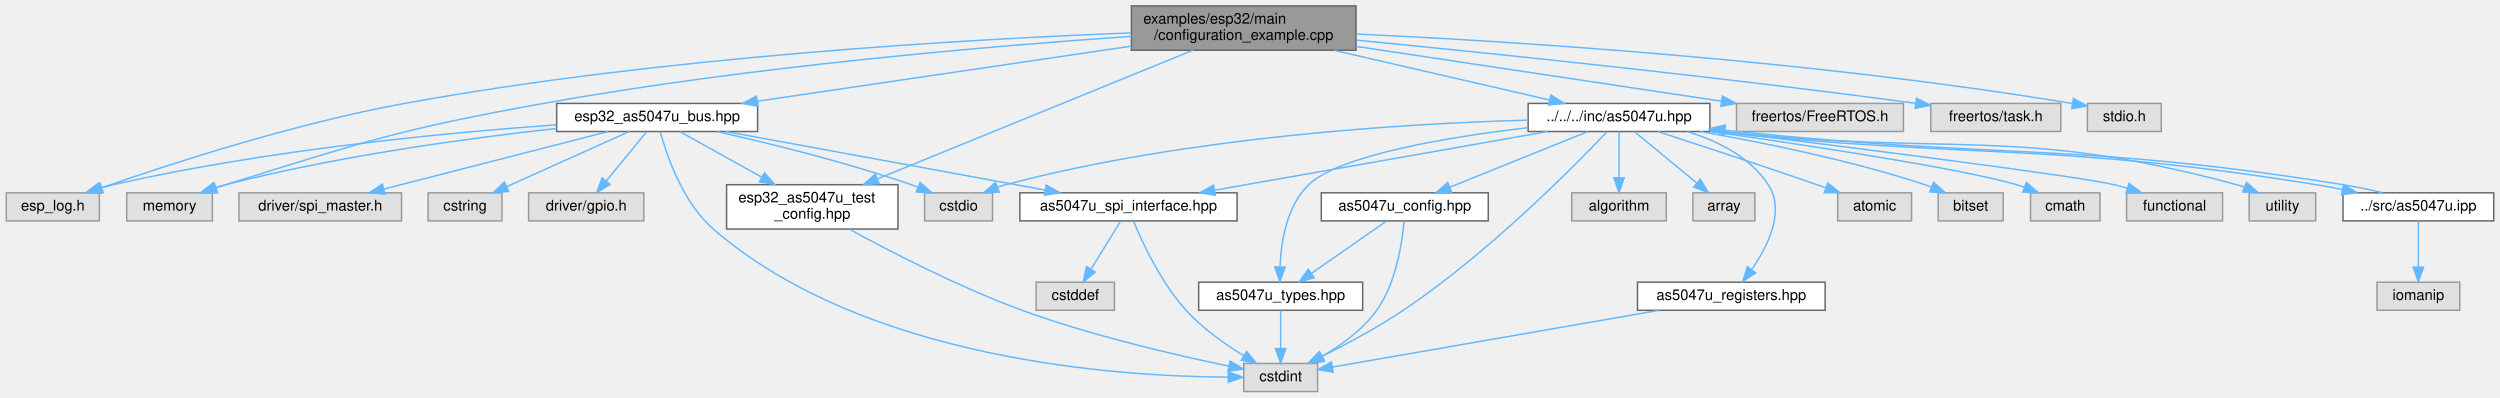
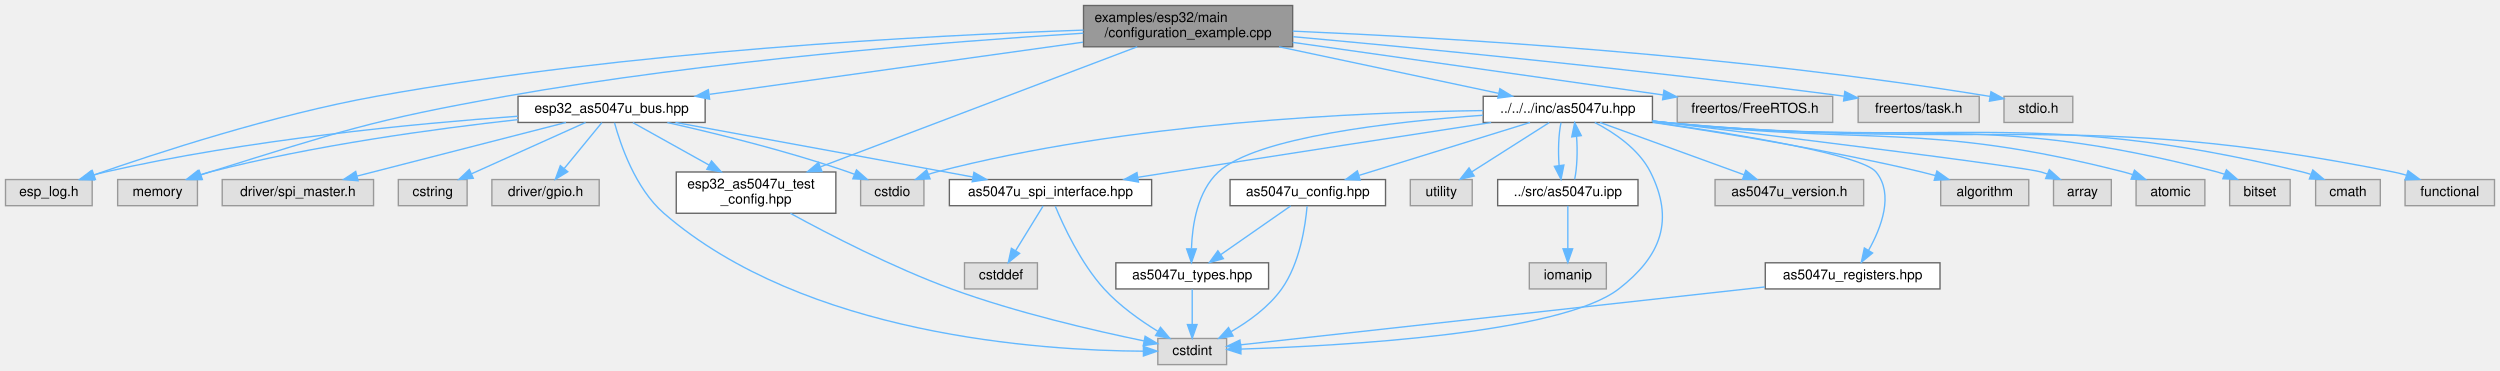
- <svg xmlns="http://www.w3.org/2000/svg" xmlns:xlink="http://www.w3.org/1999/xlink" width="1692pt" height="269pt" viewBox="0.00 0.00 1691.50 269.00">
+ <svg xmlns="http://www.w3.org/2000/svg" xmlns:xlink="http://www.w3.org/1999/xlink" width="1817pt" height="269pt" viewBox="0.00 0.00 1817.00 269.00">
  <g id="graph0" class="graph" transform="scale(1 1) rotate(0) translate(4 265)">
    <g id="Node000001" class="node">
      <g id="a_Node000001">
        <a xlink:title="Configuration example with ABI, UVW, and PWM setup.">
-           <polygon fill="#999999" stroke="#666666" points="913.5,-261 761.5,-261 761.5,-231 913.5,-231 913.5,-261" />
-           <text text-anchor="start" x="769.5" y="-249" font-family="Helvetica,sans-Serif" font-size="10.00">examples/esp32/main</text>
-           <text text-anchor="middle" x="837.5" y="-238" font-family="Helvetica,sans-Serif" font-size="10.00">/configuration_example.cpp</text>
+           <polygon fill="#999999" stroke="#666666" points="935.5,-261 783.5,-261 783.5,-231 935.5,-231 935.5,-261" />
+           <text text-anchor="start" x="791.5" y="-249" font-family="Helvetica,sans-Serif" font-size="10.00">examples/esp32/main</text>
+           <text text-anchor="middle" x="859.5" y="-238" font-family="Helvetica,sans-Serif" font-size="10.00">/configuration_example.cpp</text>
        </a>
      </g>
    </g>
    <g id="Node000002" class="node">
      <g id="a_Node000002">
        <a xlink:title=" ">
          <polygon fill="#e0e0e0" stroke="#999999" points="63,-134.5 0,-134.5 0,-115.5 63,-115.5 63,-134.5" />
          <text text-anchor="middle" x="31.5" y="-122.5" font-family="Helvetica,sans-Serif" font-size="10.00">esp_log.h</text>
        </a>
      </g>
    </g>
    <g id="edge1_Node000001_Node000002" class="edge">
      <g id="a_edge1_Node000001_Node000002">
        <a xlink:title=" ">
-           <path fill="none" stroke="#63b8ff" d="M761.11,-242.74C651.49,-238.5 443.59,-226.68 269.5,-195 194.93,-181.43 110.28,-153.86 64.74,-137.98" />
-           <polygon fill="#63b8ff" stroke="#63b8ff" points="65.69,-134.61 55.1,-134.59 63.37,-141.21 65.69,-134.61" />
+           <path fill="none" stroke="#63b8ff" d="M783.47,-243.11C670.52,-239.28 452.11,-227.93 269.5,-195 194.71,-181.51 109.82,-153.79 64.37,-137.89" />
+           <polygon fill="#63b8ff" stroke="#63b8ff" points="65.36,-134.53 54.76,-134.5 63.03,-141.13 65.36,-134.53" />
        </a>
      </g>
    </g>
    <g id="Node000003" class="node">
      <g id="a_Node000003">
        <a xlink:title=" ">
-           <polygon fill="#e0e0e0" stroke="#999999" points="1284,-195 1171,-195 1171,-176 1284,-176 1284,-195" />
-           <text text-anchor="middle" x="1227.5" y="-183" font-family="Helvetica,sans-Serif" font-size="10.00">freertos/FreeRTOS.h</text>
+           <polygon fill="#e0e0e0" stroke="#999999" points="1328,-195 1215,-195 1215,-176 1328,-176 1328,-195" />
+           <text text-anchor="middle" x="1271.5" y="-183" font-family="Helvetica,sans-Serif" font-size="10.00">freertos/FreeRTOS.h</text>
        </a>
      </g>
    </g>
    <g id="edge2_Node000001_Node000003" class="edge">
      <g id="a_edge2_Node000001_Node000003">
        <a xlink:title=" ">
-           <path fill="none" stroke="#63b8ff" d="M913.62,-233.58C985.42,-222.81 1091.98,-206.83 1160.59,-196.54" />
-           <polygon fill="#63b8ff" stroke="#63b8ff" points="1161.48,-199.94 1170.85,-195 1160.44,-193.02 1161.48,-199.94" />
+           <path fill="none" stroke="#63b8ff" d="M935.55,-234.2C1012.71,-223.24 1131,-206.45 1204.68,-195.99" />
+           <polygon fill="#63b8ff" stroke="#63b8ff" points="1205.36,-199.43 1214.77,-194.56 1204.37,-192.5 1205.36,-199.43" />
        </a>
      </g>
    </g>
    <g id="Node000004" class="node">
      <g id="a_Node000004">
        <a xlink:title=" ">
-           <polygon fill="#e0e0e0" stroke="#999999" points="1390.5,-195 1302.5,-195 1302.5,-176 1390.5,-176 1390.5,-195" />
-           <text text-anchor="middle" x="1346.5" y="-183" font-family="Helvetica,sans-Serif" font-size="10.00">freertos/task.h</text>
+           <polygon fill="#e0e0e0" stroke="#999999" points="1434.5,-195 1346.5,-195 1346.5,-176 1434.5,-176 1434.5,-195" />
+           <text text-anchor="middle" x="1390.5" y="-183" font-family="Helvetica,sans-Serif" font-size="10.00">freertos/task.h</text>
        </a>
      </g>
    </g>
    <g id="edge3_Node000001_Node000004" class="edge">
      <g id="a_edge3_Node000001_Node000004">
        <a xlink:title=" ">
-           <path fill="none" stroke="#63b8ff" d="M913.89,-237.8C1002.45,-229.18 1153.05,-213.72 1292.27,-195.11" />
-           <polygon fill="#63b8ff" stroke="#63b8ff" points="1292.83,-198.56 1302.28,-193.76 1291.9,-191.63 1292.83,-198.56" />
+           <path fill="none" stroke="#63b8ff" d="M935.82,-238.32C1028.17,-229.94 1188.64,-214.44 1336.13,-195.12" />
+           <polygon fill="#63b8ff" stroke="#63b8ff" points="1336.82,-198.56 1346.28,-193.78 1335.91,-191.62 1336.82,-198.56" />
        </a>
      </g>
    </g>
    <g id="Node000005" class="node">
      <g id="a_Node000005">
        <a xlink:title=" ">
          <polygon fill="#e0e0e0" stroke="#999999" points="139.5,-134.5 81.5,-134.5 81.5,-115.5 139.5,-115.5 139.5,-134.5" />
          <text text-anchor="middle" x="110.5" y="-122.5" font-family="Helvetica,sans-Serif" font-size="10.00">memory</text>
        </a>
      </g>
    </g>
    <g id="edge4_Node000001_Node000005" class="edge">
      <g id="a_edge4_Node000001_Node000005">
        <a xlink:title=" ">
-           <path fill="none" stroke="#63b8ff" d="M761.49,-240.4C667.47,-233.93 502.77,-220.02 363.5,-195 266.42,-177.56 242.68,-169.31 148.5,-140 146.37,-139.34 144.19,-138.63 142,-137.88" />
+           <path fill="none" stroke="#63b8ff" d="M783.39,-240.88C685.61,-234.78 510.93,-221.14 363.5,-195 266.38,-177.78 242.68,-169.31 148.5,-140 146.37,-139.34 144.19,-138.63 142,-137.88" />
          <polygon fill="#63b8ff" stroke="#63b8ff" points="143.07,-134.55 132.47,-134.53 140.74,-141.15 143.07,-134.55" />
        </a>
      </g>
    </g>
    <g id="Node000006" class="node">
      <g id="a_Node000006">
        <a xlink:title=" ">
-           <polygon fill="#e0e0e0" stroke="#999999" points="1458.5,-195 1408.5,-195 1408.5,-176 1458.5,-176 1458.5,-195" />
-           <text text-anchor="middle" x="1433.5" y="-183" font-family="Helvetica,sans-Serif" font-size="10.00">stdio.h</text>
+           <polygon fill="#e0e0e0" stroke="#999999" points="1502.5,-195 1452.5,-195 1452.5,-176 1502.5,-176 1502.5,-195" />
+           <text text-anchor="middle" x="1477.5" y="-183" font-family="Helvetica,sans-Serif" font-size="10.00">stdio.h</text>
        </a>
      </g>
    </g>
    <g id="edge5_Node000001_Node000006" class="edge">
      <g id="a_edge5_Node000001_Node000006">
        <a xlink:title=" ">
-           <path fill="none" stroke="#63b8ff" d="M913.88,-241.99C1020.43,-236.95 1219.75,-224.47 1398.24,-194.95" />
-           <polygon fill="#63b8ff" stroke="#63b8ff" points="1399.06,-198.36 1408.34,-193.25 1397.9,-191.46 1399.06,-198.36" />
+           <path fill="none" stroke="#63b8ff" d="M935.58,-242.36C1045.54,-237.69 1255.29,-225.56 1442.33,-194.93" />
+           <polygon fill="#63b8ff" stroke="#63b8ff" points="1443.05,-198.35 1452.34,-193.26 1441.9,-191.45 1443.05,-198.35" />
        </a>
      </g>
    </g>
    <g id="Node000007" class="node">
      <g id="a_Node000007">
        <a xlink:href="as5047u_8hpp.html" target="_top" xlink:title="Driver for AMS AS5047U Magnetic Rotary Position Sensor (C++21)">
-           <polygon fill="white" stroke="#666666" points="1153,-195 1030,-195 1030,-176 1153,-176 1153,-195" />
-           <text text-anchor="middle" x="1091.5" y="-183" font-family="Helvetica,sans-Serif" font-size="10.00">../../../inc/as5047u.hpp</text>
+           <polygon fill="white" stroke="#666666" points="1197,-195 1074,-195 1074,-176 1197,-176 1197,-195" />
+           <text text-anchor="middle" x="1135.5" y="-183" font-family="Helvetica,sans-Serif" font-size="10.00">../../../inc/as5047u.hpp</text>
        </a>
      </g>
    </g>
    <g id="edge6_Node000001_Node000007" class="edge">
      <g id="a_edge6_Node000001_Node000007">
        <a xlink:title=" ">
-           <path fill="none" stroke="#63b8ff" d="M898.34,-230.99C943.22,-220.65 1003.39,-206.79 1044.58,-197.31" />
-           <polygon fill="#63b8ff" stroke="#63b8ff" points="1045.4,-200.71 1054.36,-195.05 1043.83,-193.89 1045.4,-200.71" />
-         </a>
-       </g>
-     </g>
-     <g id="Node000024" class="node">
-       <g id="a_Node000024">
+           <path fill="none" stroke="#63b8ff" d="M925.61,-230.99C974.58,-220.61 1040.31,-206.68 1085.08,-197.19" />
+           <polygon fill="#63b8ff" stroke="#63b8ff" points="1086.09,-200.55 1095.14,-195.05 1084.64,-193.7 1086.09,-200.55" />
+         </a>
+       </g>
+     </g>
+     <g id="Node000025" class="node">
+       <g id="a_Node000025">
        <a xlink:href="esp32__as5047u__bus_8hpp.html" target="_top" xlink:title="ESP32 SPI transport implementation for AS5047U driver (header-only)">
          <polygon fill="white" stroke="#666666" points="508.5,-195 372.5,-195 372.5,-176 508.5,-176 508.5,-195" />
          <text text-anchor="middle" x="440.5" y="-183" font-family="Helvetica,sans-Serif" font-size="10.00">esp32_as5047u_bus.hpp</text>
        </a>
      </g>
    </g>
-     <g id="edge29_Node000001_Node000024" class="edge">
-       <g id="a_edge29_Node000001_Node000024">
-         <a xlink:title=" ">
-           <path fill="none" stroke="#63b8ff" d="M761.42,-233.79C688.25,-223.01 578.65,-206.86 508.37,-196.5" />
-           <polygon fill="#63b8ff" stroke="#63b8ff" points="508.69,-193.01 498.29,-195.02 507.67,-199.94 508.69,-193.01" />
-         </a>
-       </g>
-     </g>
-     <g id="Node000025" class="node">
-       <g id="a_Node000025">
+     <g id="edge30_Node000001_Node000025" class="edge">
+       <g id="a_edge30_Node000001_Node000025">
+         <a xlink:title=" ">
+           <path fill="none" stroke="#63b8ff" d="M783.14,-234.34C705.81,-223.54 587.17,-206.98 511.73,-196.45" />
+           <polygon fill="#63b8ff" stroke="#63b8ff" points="511.77,-192.92 501.39,-195 510.81,-199.85 511.77,-192.92" />
+         </a>
+       </g>
+     </g>
+     <g id="Node000026" class="node">
+       <g id="a_Node000026">
        <a xlink:href="esp32__as5047u__test__config_8hpp.html" target="_top" xlink:title="Hardware configuration for AS5047U driver on ESP32-C6.">
          <polygon fill="white" stroke="#666666" points="603.5,-140 487.5,-140 487.5,-110 603.5,-110 603.5,-140" />
          <text text-anchor="start" x="495.5" y="-128" font-family="Helvetica,sans-Serif" font-size="10.00">esp32_as5047u_test</text>
          <text text-anchor="middle" x="545.5" y="-117" font-family="Helvetica,sans-Serif" font-size="10.00">_config.hpp</text>
        </a>
      </g>
    </g>
-     <g id="edge40_Node000001_Node000025" class="edge">
-       <g id="a_edge40_Node000001_Node000025">
-         <a xlink:title=" ">
-           <path fill="none" stroke="#63b8ff" d="M803.15,-231C750.02,-209.35 647.98,-167.76 589.52,-143.94" />
-           <polygon fill="#63b8ff" stroke="#63b8ff" points="590.76,-140.66 580.18,-140.13 588.12,-147.15 590.76,-140.66" />
+     <g id="edge41_Node000001_Node000026" class="edge">
+       <g id="a_edge41_Node000001_Node000026">
+         <a xlink:title=" ">
+           <path fill="none" stroke="#63b8ff" d="M822.56,-231C765.31,-209.3 655.25,-167.59 592.45,-143.79" />
+           <polygon fill="#63b8ff" stroke="#63b8ff" points="593.38,-140.4 582.79,-140.13 590.9,-146.95 593.38,-140.4" />
        </a>
      </g>
    </g>
    <g id="Node000008" class="node">
      <g id="a_Node000008">
        <a xlink:href="as5047u__spi__interface_8hpp.html" target="_top" xlink:title="CRTP-based SPI bus interface for AS5047U driver.">
          <polygon fill="white" stroke="#666666" points="833,-134.5 686,-134.5 686,-115.5 833,-115.5 833,-134.5" />
          <text text-anchor="middle" x="759.5" y="-122.5" font-family="Helvetica,sans-Serif" font-size="10.00">as5047u_spi_interface.hpp</text>
        </a>
      </g>
    </g>
    <g id="edge7_Node000007_Node000008" class="edge">
      <g id="a_edge7_Node000007_Node000008">
        <a xlink:title=" ">
-           <path fill="none" stroke="#63b8ff" d="M1043.22,-175.99C983.48,-165.47 881.81,-147.55 817.78,-136.27" />
-           <polygon fill="#63b8ff" stroke="#63b8ff" points="818.29,-132.81 807.83,-134.52 817.07,-139.7 818.29,-132.81" />
+           <path fill="none" stroke="#63b8ff" d="M1079.74,-175.96C1021.71,-167.05 928.22,-152.66 847.5,-140 839.57,-138.76 831.24,-137.44 822.99,-136.14" />
+           <polygon fill="#63b8ff" stroke="#63b8ff" points="823.44,-132.66 813.01,-134.55 822.34,-139.58 823.44,-132.66" />
        </a>
      </g>
    </g>
    <g id="Node000010" class="node">
      <g id="a_Node000010">
        <a xlink:title=" ">
          <polygon fill="#e0e0e0" stroke="#999999" points="887.5,-19 837.5,-19 837.5,0 887.5,0 887.5,-19" />
          <text text-anchor="middle" x="862.5" y="-7" font-family="Helvetica,sans-Serif" font-size="10.00">cstdint</text>
        </a>
      </g>
    </g>
-     <g id="edge17_Node000007_Node000010" class="edge">
-       <g id="a_edge17_Node000007_Node000010">
-         <a xlink:title=" ">
-           <path fill="none" stroke="#63b8ff" d="M1083.3,-175.73C1062.12,-153.43 1003.22,-93.63 945.5,-55 927.78,-43.14 906.58,-31.82 890.03,-23.56" />
-           <polygon fill="#63b8ff" stroke="#63b8ff" points="891.42,-20.34 880.9,-19.07 888.33,-26.62 891.42,-20.34" />
+     <g id="edge18_Node000007_Node000010" class="edge">
+       <g id="a_edge18_Node000007_Node000010">
+         <a xlink:title=" ">
+           <path fill="none" stroke="#63b8ff" d="M1155.08,-175.98C1169.17,-168.68 1187.1,-156.68 1195.5,-140 1213.1,-105.04 1203.45,-78.95 1172.5,-55 1130.27,-22.32 970.35,-13.59 898.2,-11.3" />
+           <polygon fill="#63b8ff" stroke="#63b8ff" points="897.91,-7.79 887.81,-10.99 897.7,-14.79 897.91,-7.79" />
        </a>
      </g>
    </g>
    <g id="Node000011" class="node">
      <g id="a_Node000011">
        <a xlink:href="as5047u__registers_8hpp.html" target="_top" xlink:title="Register definitions for the AS5047U Rotary Position Sensor.">
-           <polygon fill="white" stroke="#666666" points="1231,-74 1104,-74 1104,-55 1231,-55 1231,-74" />
-           <text text-anchor="middle" x="1167.5" y="-62" font-family="Helvetica,sans-Serif" font-size="10.00">as5047u_registers.hpp</text>
+           <polygon fill="white" stroke="#666666" points="1406,-74 1279,-74 1279,-55 1406,-55 1406,-74" />
+           <text text-anchor="middle" x="1342.5" y="-62" font-family="Helvetica,sans-Serif" font-size="10.00">as5047u_registers.hpp</text>
        </a>
      </g>
    </g>
    <g id="edge10_Node000007_Node000011" class="edge">
      <g id="a_edge10_Node000007_Node000011">
        <a xlink:title=" ">
-           <path fill="none" stroke="#63b8ff" d="M1137.66,-176C1158.1,-169.69 1180.25,-158.78 1192.5,-140 1204.09,-122.23 1192.38,-98.57 1181.4,-82.72" />
-           <polygon fill="#63b8ff" stroke="#63b8ff" points="1183.98,-80.32 1175.19,-74.4 1178.36,-84.51 1183.98,-80.32" />
+           <path fill="none" stroke="#63b8ff" d="M1197.21,-176.3C1259.89,-167.34 1349.17,-152.58 1359.5,-140 1372.73,-123.89 1363.31,-99.48 1354.06,-83.04" />
+           <polygon fill="#63b8ff" stroke="#63b8ff" points="1357,-81.12 1348.81,-74.4 1351.01,-84.76 1357,-81.12" />
        </a>
      </g>
    </g>
    <g id="Node000012" class="node">
      <g id="a_Node000012">
        <a xlink:title=" ">
-           <polygon fill="#e0e0e0" stroke="#999999" points="1123.5,-134.5 1059.5,-134.5 1059.5,-115.5 1123.5,-115.5 1123.5,-134.5" />
-           <text text-anchor="middle" x="1091.5" y="-122.5" font-family="Helvetica,sans-Serif" font-size="10.00">algorithm</text>
+           <polygon fill="#e0e0e0" stroke="#999999" points="1350.5,-134.5 1242.5,-134.5 1242.5,-115.5 1350.5,-115.5 1350.5,-134.5" />
+           <text text-anchor="middle" x="1296.5" y="-122.5" font-family="Helvetica,sans-Serif" font-size="10.00">as5047u_version.h</text>
        </a>
      </g>
    </g>
    <g id="edge12_Node000007_Node000012" class="edge">
      <g id="a_edge12_Node000007_Node000012">
        <a xlink:title=" ">
-           <path fill="none" stroke="#63b8ff" d="M1091.5,-175.87C1091.5,-167.75 1091.5,-155.31 1091.5,-144.89" />
-           <polygon fill="#63b8ff" stroke="#63b8ff" points="1095,-144.67 1091.5,-134.67 1088,-144.67 1095,-144.67" />
+           <path fill="none" stroke="#63b8ff" d="M1158.91,-175.99C1186.45,-165.99 1232.37,-149.3 1263.51,-137.99" />
+           <polygon fill="#63b8ff" stroke="#63b8ff" points="1264.86,-141.22 1273.06,-134.52 1262.47,-134.64 1264.86,-141.22" />
        </a>
      </g>
    </g>
    <g id="Node000013" class="node">
      <g id="a_Node000013">
        <a xlink:title=" ">
-           <polygon fill="#e0e0e0" stroke="#999999" points="1183.5,-134.5 1141.5,-134.5 1141.5,-115.5 1183.5,-115.5 1183.5,-134.5" />
-           <text text-anchor="middle" x="1162.5" y="-122.5" font-family="Helvetica,sans-Serif" font-size="10.00">array</text>
+           <polygon fill="#e0e0e0" stroke="#999999" points="1470.5,-134.5 1406.5,-134.5 1406.5,-115.5 1470.5,-115.5 1470.5,-134.5" />
+           <text text-anchor="middle" x="1438.5" y="-122.5" font-family="Helvetica,sans-Serif" font-size="10.00">algorithm</text>
        </a>
      </g>
    </g>
    <g id="edge13_Node000007_Node000013" class="edge">
      <g id="a_edge13_Node000007_Node000013">
        <a xlink:title=" ">
-           <path fill="none" stroke="#63b8ff" d="M1101.98,-175.87C1112.99,-166.8 1130.54,-152.34 1143.91,-141.32" />
-           <polygon fill="#63b8ff" stroke="#63b8ff" points="1146.49,-143.73 1151.98,-134.67 1142.04,-138.33 1146.49,-143.73" />
+           <path fill="none" stroke="#63b8ff" d="M1197.21,-176.01C1249.54,-168.29 1326.42,-155.71 1392.5,-140 1395.85,-139.2 1399.31,-138.3 1402.77,-137.35" />
+           <polygon fill="#63b8ff" stroke="#63b8ff" points="1403.75,-140.71 1412.38,-134.56 1401.8,-133.98 1403.75,-140.71" />
        </a>
      </g>
    </g>
    <g id="Node000014" class="node">
      <g id="a_Node000014">
        <a xlink:title=" ">
-           <polygon fill="#e0e0e0" stroke="#999999" points="1289.5,-134.5 1239.5,-134.5 1239.5,-115.5 1289.5,-115.5 1289.5,-134.5" />
-           <text text-anchor="middle" x="1264.5" y="-122.5" font-family="Helvetica,sans-Serif" font-size="10.00">atomic</text>
+           <polygon fill="#e0e0e0" stroke="#999999" points="1530.5,-134.5 1488.5,-134.5 1488.5,-115.5 1530.5,-115.5 1530.5,-134.5" />
+           <text text-anchor="middle" x="1509.5" y="-122.5" font-family="Helvetica,sans-Serif" font-size="10.00">array</text>
        </a>
      </g>
    </g>
    <g id="edge14_Node000007_Node000014" class="edge">
      <g id="a_edge14_Node000007_Node000014">
        <a xlink:title=" ">
-           <path fill="none" stroke="#63b8ff" d="M1117.75,-175.99C1144.81,-167.17 1188.2,-152.89 1225.5,-140 1227.39,-139.35 1229.32,-138.67 1231.28,-137.99" />
-           <polygon fill="#63b8ff" stroke="#63b8ff" points="1232.77,-141.17 1241.02,-134.53 1230.43,-134.57 1232.77,-141.17" />
+           <path fill="none" stroke="#63b8ff" d="M1197.12,-177.03C1292.43,-165.39 1466.13,-143.88 1479.5,-140 1480.95,-139.58 1482.42,-139.1 1483.88,-138.57" />
+           <polygon fill="#63b8ff" stroke="#63b8ff" points="1485.45,-141.71 1493.35,-134.64 1482.77,-135.24 1485.45,-141.71" />
        </a>
      </g>
    </g>
    <g id="Node000015" class="node">
      <g id="a_Node000015">
        <a xlink:title=" ">
-           <polygon fill="#e0e0e0" stroke="#999999" points="1351.5,-134.5 1307.5,-134.5 1307.5,-115.5 1351.5,-115.5 1351.5,-134.5" />
-           <text text-anchor="middle" x="1329.5" y="-122.5" font-family="Helvetica,sans-Serif" font-size="10.00">bitset</text>
+           <polygon fill="#e0e0e0" stroke="#999999" points="1598.5,-134.5 1548.5,-134.5 1548.5,-115.5 1598.5,-115.5 1598.5,-134.5" />
+           <text text-anchor="middle" x="1573.5" y="-122.5" font-family="Helvetica,sans-Serif" font-size="10.00">atomic</text>
        </a>
      </g>
    </g>
    <g id="edge15_Node000007_Node000015" class="edge">
      <g id="a_edge15_Node000007_Node000015">
        <a xlink:title=" ">
-           <path fill="none" stroke="#63b8ff" d="M1146.38,-175.98C1188.6,-168.64 1248.05,-156.61 1298.5,-140 1299.94,-139.53 1301.4,-139.01 1302.86,-138.46" />
-           <polygon fill="#63b8ff" stroke="#63b8ff" points="1304.48,-141.58 1312.38,-134.51 1301.8,-135.11 1304.48,-141.58" />
+           <path fill="none" stroke="#63b8ff" d="M1197.07,-177.09C1200.26,-176.71 1203.42,-176.35 1206.5,-176 1354.41,-159.15 1395.23,-176.71 1539.5,-140 1541.66,-139.45 1543.87,-138.79 1546.06,-138.06" />
+           <polygon fill="#63b8ff" stroke="#63b8ff" points="1547.34,-141.32 1555.47,-134.53 1544.88,-134.76 1547.34,-141.32" />
        </a>
      </g>
    </g>
    <g id="Node000016" class="node">
      <g id="a_Node000016">
        <a xlink:title=" ">
-           <polygon fill="#e0e0e0" stroke="#999999" points="1417,-134.5 1370,-134.5 1370,-115.5 1417,-115.5 1417,-134.5" />
-           <text text-anchor="middle" x="1393.5" y="-122.5" font-family="Helvetica,sans-Serif" font-size="10.00">cmath</text>
+           <polygon fill="#e0e0e0" stroke="#999999" points="1660.5,-134.5 1616.5,-134.5 1616.5,-115.5 1660.5,-115.5 1660.5,-134.5" />
+           <text text-anchor="middle" x="1638.5" y="-122.5" font-family="Helvetica,sans-Serif" font-size="10.00">bitset</text>
        </a>
      </g>
    </g>
    <g id="edge16_Node000007_Node000016" class="edge">
      <g id="a_edge16_Node000007_Node000016">
        <a xlink:title=" ">
-           <path fill="none" stroke="#63b8ff" d="M1153.27,-176.02C1220.25,-166.51 1322.66,-150.99 1360.5,-140 1362.18,-139.51 1363.9,-138.96 1365.61,-138.37" />
-           <polygon fill="#63b8ff" stroke="#63b8ff" points="1367.21,-141.5 1375.28,-134.64 1364.69,-134.97 1367.21,-141.5" />
+           <path fill="none" stroke="#63b8ff" d="M1197.06,-177.02C1200.25,-176.66 1203.41,-176.32 1206.5,-176 1384.47,-157.36 1434.43,-185.46 1607.5,-140 1609.19,-139.56 1610.9,-139.03 1612.61,-138.44" />
+           <polygon fill="#63b8ff" stroke="#63b8ff" points="1614.17,-141.59 1622.14,-134.61 1611.56,-135.09 1614.17,-141.59" />
        </a>
      </g>
    </g>
    <g id="Node000017" class="node">
      <g id="a_Node000017">
        <a xlink:title=" ">
+           <polygon fill="#e0e0e0" stroke="#999999" points="1726,-134.5 1679,-134.5 1679,-115.5 1726,-115.5 1726,-134.5" />
+           <text text-anchor="middle" x="1702.5" y="-122.5" font-family="Helvetica,sans-Serif" font-size="10.00">cmath</text>
+         </a>
+       </g>
+     </g>
+     <g id="edge17_Node000007_Node000017" class="edge">
+       <g id="a_edge17_Node000007_Node000017">
+         <a xlink:title=" ">
+           <path fill="none" stroke="#63b8ff" d="M1197.06,-176.97C1200.25,-176.63 1203.41,-176.3 1206.5,-176 1411.9,-155.73 1468.99,-188.94 1669.5,-140 1671.45,-139.52 1673.43,-138.95 1675.41,-138.3" />
+           <polygon fill="#63b8ff" stroke="#63b8ff" points="1676.94,-141.46 1685.05,-134.64 1674.46,-134.92 1676.94,-141.46" />
+         </a>
+       </g>
+     </g>
+     <g id="Node000018" class="node">
+       <g id="a_Node000018">
+         <a xlink:title=" ">
          <polygon fill="#e0e0e0" stroke="#999999" points="667.5,-134.5 621.5,-134.5 621.5,-115.5 667.5,-115.5 667.5,-134.5" />
          <text text-anchor="middle" x="644.5" y="-122.5" font-family="Helvetica,sans-Serif" font-size="10.00">cstdio</text>
        </a>
      </g>
    </g>
-     <g id="edge18_Node000007_Node000017" class="edge">
-       <g id="a_edge18_Node000007_Node000017">
-         <a xlink:title=" ">
-           <path fill="none" stroke="#63b8ff" d="M1029.96,-183.73C947.99,-181.39 799.06,-172.55 676.5,-140 674.61,-139.5 672.69,-138.9 670.77,-138.24" />
-           <polygon fill="#63b8ff" stroke="#63b8ff" points="672.01,-134.96 661.42,-134.55 669.44,-141.48 672.01,-134.96" />
-         </a>
-       </g>
-     </g>
-     <g id="Node000018" class="node">
-       <g id="a_Node000018">
-         <a xlink:title=" ">
-           <polygon fill="#e0e0e0" stroke="#999999" points="1500,-134.5 1435,-134.5 1435,-115.5 1500,-115.5 1500,-134.5" />
-           <text text-anchor="middle" x="1467.5" y="-122.5" font-family="Helvetica,sans-Serif" font-size="10.00">functional</text>
-         </a>
-       </g>
-     </g>
    <g id="edge19_Node000007_Node000018" class="edge">
      <g id="a_edge19_Node000007_Node000018">
        <a xlink:title=" ">
-           <path fill="none" stroke="#63b8ff" d="M1153.15,-176.98C1242.59,-165.96 1400.55,-146.09 1426.5,-140 1429.48,-139.3 1432.55,-138.47 1435.6,-137.57" />
-           <polygon fill="#63b8ff" stroke="#63b8ff" points="1436.71,-140.89 1445.18,-134.51 1434.59,-134.22 1436.71,-140.89" />
+           <path fill="none" stroke="#63b8ff" d="M1073.92,-184.64C984.81,-183.48 815.39,-176.13 676.5,-140 674.61,-139.51 672.68,-138.92 670.77,-138.26" />
+           <polygon fill="#63b8ff" stroke="#63b8ff" points="672,-134.99 661.42,-134.58 669.44,-141.5 672,-134.99" />
        </a>
      </g>
    </g>
    <g id="Node000019" class="node">
      <g id="a_Node000019">
        <a xlink:title=" ">
-           <polygon fill="#e0e0e0" stroke="#999999" points="1563,-134.5 1518,-134.5 1518,-115.5 1563,-115.5 1563,-134.5" />
-           <text text-anchor="middle" x="1540.5" y="-122.5" font-family="Helvetica,sans-Serif" font-size="10.00">utility</text>
+           <polygon fill="#e0e0e0" stroke="#999999" points="1809,-134.5 1744,-134.5 1744,-115.5 1809,-115.5 1809,-134.5" />
+           <text text-anchor="middle" x="1776.5" y="-122.5" font-family="Helvetica,sans-Serif" font-size="10.00">functional</text>
        </a>
      </g>
    </g>
    <g id="edge20_Node000007_Node000019" class="edge">
      <g id="a_edge20_Node000007_Node000019">
        <a xlink:title=" ">
-           <path fill="none" stroke="#63b8ff" d="M1153.07,-177.07C1156.26,-176.7 1159.42,-176.34 1162.5,-176 1316.59,-158.78 1359.81,-180.43 1509.5,-140 1511.19,-139.54 1512.89,-139.01 1514.6,-138.41" />
-           <polygon fill="#63b8ff" stroke="#63b8ff" points="1516.17,-141.56 1524.13,-134.57 1513.55,-135.07 1516.17,-141.56" />
+           <path fill="none" stroke="#63b8ff" d="M1197.05,-176.94C1200.25,-176.6 1203.41,-176.29 1206.5,-176 1441.12,-153.99 1504.47,-186.47 1735.5,-140 1738.57,-139.38 1741.73,-138.59 1744.86,-137.71" />
+           <polygon fill="#63b8ff" stroke="#63b8ff" points="1746.17,-140.97 1754.66,-134.63 1744.07,-134.29 1746.17,-140.97" />
        </a>
      </g>
    </g>
    <g id="Node000020" class="node">
      <g id="a_Node000020">
+         <a xlink:title=" ">
+           <polygon fill="#e0e0e0" stroke="#999999" points="1066,-134.5 1021,-134.5 1021,-115.5 1066,-115.5 1066,-134.5" />
+           <text text-anchor="middle" x="1043.5" y="-122.5" font-family="Helvetica,sans-Serif" font-size="10.00">utility</text>
+         </a>
+       </g>
+     </g>
+     <g id="edge21_Node000007_Node000020" class="edge">
+       <g id="a_edge21_Node000007_Node000020">
+         <a xlink:title=" ">
+           <path fill="none" stroke="#63b8ff" d="M1121.93,-175.87C1107.11,-166.45 1083.17,-151.23 1065.64,-140.08" />
+           <polygon fill="#63b8ff" stroke="#63b8ff" points="1067.45,-137.08 1057.13,-134.67 1063.69,-142.99 1067.45,-137.08" />
+         </a>
+       </g>
+     </g>
+     <g id="Node000021" class="node">
+       <g id="a_Node000021">
        <a xlink:href="as5047u__types_8hpp.html" target="_top" xlink:title="Type definitions for the AS5047U driver.">
          <polygon fill="white" stroke="#666666" points="918,-74 807,-74 807,-55 918,-55 918,-74" />
          <text text-anchor="middle" x="862.5" y="-62" font-family="Helvetica,sans-Serif" font-size="10.00">as5047u_types.hpp</text>
        </a>
      </g>
    </g>
-     <g id="edge21_Node000007_Node000020" class="edge">
-       <g id="a_edge21_Node000007_Node000020">
-         <a xlink:title=" ">
-           <path fill="none" stroke="#63b8ff" d="M1029.74,-178.62C975.63,-172.21 902.44,-160.1 881.5,-140 866.63,-125.73 862.79,-101.58 862.08,-84.65" />
-           <polygon fill="#63b8ff" stroke="#63b8ff" points="865.57,-84.27 861.99,-74.3 858.57,-84.33 865.57,-84.27" />
-         </a>
-       </g>
-     </g>
-     <g id="Node000021" class="node">
-       <g id="a_Node000021">
+     <g id="edge22_Node000007_Node000021" class="edge">
+       <g id="a_edge22_Node000007_Node000021">
+         <a xlink:title=" ">
+           <path fill="none" stroke="#63b8ff" d="M1073.8,-181.25C1007.76,-176.5 908.8,-165.29 881.5,-140 866.3,-125.92 862.55,-101.53 861.95,-84.51" />
+           <polygon fill="#63b8ff" stroke="#63b8ff" points="865.45,-84.11 861.94,-74.12 858.45,-84.12 865.45,-84.11" />
+         </a>
+       </g>
+     </g>
+     <g id="Node000022" class="node">
+       <g id="a_Node000022">
        <a xlink:href="as5047u__config_8hpp.html" target="_top" xlink:title="Compile-time configuration options for the AS5047U driver.">
          <polygon fill="white" stroke="#666666" points="1003,-134.5 890,-134.5 890,-115.5 1003,-115.5 1003,-134.5" />
          <text text-anchor="middle" x="946.5" y="-122.5" font-family="Helvetica,sans-Serif" font-size="10.00">as5047u_config.hpp</text>
        </a>
      </g>
    </g>
-     <g id="edge23_Node000007_Node000021" class="edge">
-       <g id="a_edge23_Node000007_Node000021">
-         <a xlink:title=" ">
-           <path fill="none" stroke="#63b8ff" d="M1070.42,-175.99C1045.82,-166.07 1004.97,-149.59 976.94,-138.28" />
-           <polygon fill="#63b8ff" stroke="#63b8ff" points="978.19,-135.01 967.61,-134.52 975.57,-141.5 978.19,-135.01" />
-         </a>
-       </g>
-     </g>
-     <g id="Node000022" class="node">
-       <g id="a_Node000022">
+     <g id="edge24_Node000007_Node000022" class="edge">
+       <g id="a_edge24_Node000007_Node000022">
+         <a xlink:title=" ">
+           <path fill="none" stroke="#63b8ff" d="M1108.02,-175.99C1075.26,-165.86 1020.38,-148.87 983.81,-137.55" />
+           <polygon fill="#63b8ff" stroke="#63b8ff" points="984.6,-134.13 974.02,-134.52 982.53,-140.82 984.6,-134.13" />
+         </a>
+       </g>
+     </g>
+     <g id="Node000023" class="node">
+       <g id="a_Node000023">
        <a xlink:href="as5047u_8ipp.html" target="_top" xlink:title="Template implementation of AS5047U driver methods.">
-           <polygon fill="white" stroke="#666666" points="1683.5,-134.5 1581.5,-134.5 1581.5,-115.5 1683.5,-115.5 1683.5,-134.5" />
-           <text text-anchor="middle" x="1632.5" y="-122.5" font-family="Helvetica,sans-Serif" font-size="10.00">../src/as5047u.ipp</text>
-         </a>
-       </g>
-     </g>
-     <g id="edge26_Node000007_Node000022" class="edge">
-       <g id="a_edge26_Node000007_Node000022">
-         <a xlink:title=" ">
-           <path fill="none" stroke="#63b8ff" d="M1153.13,-176.04C1153.25,-176.03 1153.38,-176.01 1153.5,-176 1335.45,-157.13 1382.87,-168.86 1563.5,-140 1569.18,-139.09 1575.13,-137.95 1581.06,-136.71" />
-           <polygon fill="#63b8ff" stroke="#63b8ff" points="1581.95,-140.09 1590.97,-134.55 1580.46,-133.25 1581.95,-140.09" />
+           <polygon fill="white" stroke="#666666" points="1186.5,-134.5 1084.5,-134.5 1084.5,-115.5 1186.5,-115.5 1186.5,-134.5" />
+           <text text-anchor="middle" x="1135.5" y="-122.5" font-family="Helvetica,sans-Serif" font-size="10.00">../src/as5047u.ipp</text>
+         </a>
+       </g>
+     </g>
+     <g id="edge27_Node000007_Node000023" class="edge">
+       <g id="a_edge27_Node000007_Node000023">
+         <a xlink:title=" ">
+           <path fill="none" stroke="#63b8ff" d="M1130.54,-175.87C1128.79,-167.75 1128.32,-155.31 1129.14,-144.89" />
+           <polygon fill="#63b8ff" stroke="#63b8ff" points="1132.65,-145.05 1130.54,-134.67 1125.72,-144.1 1132.65,-145.05" />
        </a>
      </g>
    </g>
    <g id="Node000009" class="node">
      <g id="a_Node000009">
        <a xlink:title=" ">
          <polygon fill="#e0e0e0" stroke="#999999" points="750,-74 697,-74 697,-55 750,-55 750,-74" />
          <text text-anchor="middle" x="723.5" y="-62" font-family="Helvetica,sans-Serif" font-size="10.00">cstddef</text>
        </a>
      </g>
    </g>
    <g id="edge8_Node000008_Node000009" class="edge">
      <g id="a_edge8_Node000008_Node000009">
        <a xlink:title=" ">
          <path fill="none" stroke="#63b8ff" d="M754.19,-115.37C748.92,-106.81 740.71,-93.47 734.11,-82.74" />
          <polygon fill="#63b8ff" stroke="#63b8ff" points="737.06,-80.85 728.83,-74.17 731.09,-84.52 737.06,-80.85" />
        </a>
      </g>
    </g>
    <g id="edge9_Node000008_Node000010" class="edge">
      <g id="a_edge9_Node000008_Node000010">
        <a xlink:title=" ">
          <path fill="none" stroke="#63b8ff" d="M762.97,-115.14C768.76,-101.17 781.45,-73.72 798.5,-55 809.65,-42.76 824.75,-32.06 837.49,-24.22" />
          <polygon fill="#63b8ff" stroke="#63b8ff" points="839.43,-27.14 846.25,-19.04 835.86,-21.12 839.43,-27.14" />
        </a>
      </g>
    </g>
    <g id="edge11_Node000011_Node000010" class="edge">
      <g id="a_edge11_Node000011_Node000010">
        <a xlink:title=" ">
-           <path fill="none" stroke="#63b8ff" d="M1118.5,-54.98C1056.77,-44.26 952.21,-26.09 897.79,-16.63" />
-           <polygon fill="#63b8ff" stroke="#63b8ff" points="898.05,-13.13 887.6,-14.86 896.86,-20.02 898.05,-13.13" />
-         </a>
-       </g>
-     </g>
-     <g id="edge22_Node000020_Node000010" class="edge">
-       <g id="a_edge22_Node000020_Node000010">
+           <path fill="none" stroke="#63b8ff" d="M1278.76,-56.46C1176.25,-45.14 978.14,-23.27 897.72,-14.39" />
+           <polygon fill="#63b8ff" stroke="#63b8ff" points="897.94,-10.89 887.62,-13.27 897.17,-17.85 897.94,-10.89" />
+         </a>
+       </g>
+     </g>
+     <g id="edge23_Node000021_Node000010" class="edge">
+       <g id="a_edge23_Node000021_Node000010">
        <a xlink:title=" ">
          <path fill="none" stroke="#63b8ff" d="M862.5,-54.75C862.5,-47.8 862.5,-37.85 862.5,-29.13" />
          <polygon fill="#63b8ff" stroke="#63b8ff" points="866,-29.09 862.5,-19.09 859,-29.09 866,-29.09" />
        </a>
      </g>
    </g>
-     <g id="edge24_Node000021_Node000010" class="edge">
-       <g id="a_edge24_Node000021_Node000010">
+     <g id="edge25_Node000022_Node000010" class="edge">
+       <g id="a_edge25_Node000022_Node000010">
        <a xlink:title=" ">
          <path fill="none" stroke="#63b8ff" d="M945.99,-115.11C944.78,-101.11 940.78,-73.61 927.5,-55 918.17,-41.92 903.71,-31.47 890.8,-24" />
          <polygon fill="#63b8ff" stroke="#63b8ff" points="892.22,-20.79 881.77,-19.08 888.88,-26.94 892.22,-20.79" />
        </a>
      </g>
    </g>
-     <g id="edge25_Node000021_Node000020" class="edge">
-       <g id="a_edge25_Node000021_Node000020">
+     <g id="edge26_Node000022_Node000021" class="edge">
+       <g id="a_edge26_Node000022_Node000021">
        <a xlink:title=" ">
          <path fill="none" stroke="#63b8ff" d="M934.11,-115.37C920.71,-106.04 899.12,-91.01 883.15,-79.88" />
          <polygon fill="#63b8ff" stroke="#63b8ff" points="885.15,-77.01 874.95,-74.17 881.15,-82.75 885.15,-77.01" />
        </a>
      </g>
    </g>
-     <g id="edge27_Node000022_Node000007" class="edge">
-       <g id="a_edge27_Node000022_Node000007">
-         <a xlink:title=" ">
-           <path fill="none" stroke="#63b8ff" d="M1608.34,-134.55C1599.88,-136.59 1590.37,-138.58 1581.5,-140 1400.87,-168.86 1353.45,-157.13 1171.5,-176 1168.81,-176.28 1166.07,-176.57 1163.3,-176.87" />
-           <polygon fill="#63b8ff" stroke="#63b8ff" points="1162.7,-173.42 1153.15,-178 1163.48,-180.38 1162.7,-173.42" />
-         </a>
-       </g>
-     </g>
-     <g id="Node000023" class="node">
-       <g id="a_Node000023">
-         <a xlink:title=" ">
-           <polygon fill="#e0e0e0" stroke="#999999" points="1660.5,-74 1604.5,-74 1604.5,-55 1660.5,-55 1660.5,-74" />
-           <text text-anchor="middle" x="1632.5" y="-62" font-family="Helvetica,sans-Serif" font-size="10.00">iomanip</text>
-         </a>
-       </g>
-     </g>
-     <g id="edge28_Node000022_Node000023" class="edge">
-       <g id="a_edge28_Node000022_Node000023">
-         <a xlink:title=" ">
-           <path fill="none" stroke="#63b8ff" d="M1632.5,-115.37C1632.5,-107.25 1632.5,-94.81 1632.5,-84.39" />
-           <polygon fill="#63b8ff" stroke="#63b8ff" points="1636,-84.17 1632.5,-74.17 1629,-84.17 1636,-84.17" />
-         </a>
-       </g>
-     </g>
-     <g id="edge35_Node000024_Node000002" class="edge">
-       <g id="a_edge35_Node000024_Node000002">
+     <g id="edge28_Node000023_Node000007" class="edge">
+       <g id="a_edge28_Node000023_Node000007">
+         <a xlink:title=" ">
+           <path fill="none" stroke="#63b8ff" d="M1140.46,-134.67C1142.21,-142.8 1142.68,-155.24 1141.85,-165.66" />
+           <polygon fill="#63b8ff" stroke="#63b8ff" points="1138.35,-165.49 1140.46,-175.87 1145.28,-166.44 1138.35,-165.49" />
+         </a>
+       </g>
+     </g>
+     <g id="Node000024" class="node">
+       <g id="a_Node000024">
+         <a xlink:title=" ">
+           <polygon fill="#e0e0e0" stroke="#999999" points="1163.5,-74 1107.5,-74 1107.5,-55 1163.5,-55 1163.5,-74" />
+           <text text-anchor="middle" x="1135.5" y="-62" font-family="Helvetica,sans-Serif" font-size="10.00">iomanip</text>
+         </a>
+       </g>
+     </g>
+     <g id="edge29_Node000023_Node000024" class="edge">
+       <g id="a_edge29_Node000023_Node000024">
+         <a xlink:title=" ">
+           <path fill="none" stroke="#63b8ff" d="M1135.5,-115.37C1135.5,-107.25 1135.5,-94.81 1135.5,-84.39" />
+           <polygon fill="#63b8ff" stroke="#63b8ff" points="1139,-84.17 1135.5,-74.17 1132,-84.17 1139,-84.17" />
+         </a>
+       </g>
+     </g>
+     <g id="edge36_Node000025_Node000002" class="edge">
+       <g id="a_edge36_Node000025_Node000002">
        <a xlink:title=" ">
          <path fill="none" stroke="#63b8ff" d="M372.28,-180.52C297.85,-175.2 175.54,-163.55 72.5,-140 69.52,-139.32 66.45,-138.5 63.39,-137.6" />
          <polygon fill="#63b8ff" stroke="#63b8ff" points="64.4,-134.25 53.81,-134.56 62.28,-140.92 64.4,-134.25" />
        </a>
      </g>
    </g>
-     <g id="edge39_Node000024_Node000005" class="edge">
-       <g id="a_edge39_Node000024_Node000005">
+     <g id="edge40_Node000025_Node000005" class="edge">
+       <g id="a_edge40_Node000025_Node000005">
        <a xlink:title=" ">
          <path fill="none" stroke="#63b8ff" d="M372.45,-178.06C312.77,-171.49 223.98,-159.44 148.5,-140 146.06,-139.37 143.55,-138.64 141.05,-137.86" />
          <polygon fill="#63b8ff" stroke="#63b8ff" points="142.16,-134.54 131.56,-134.62 139.9,-141.16 142.16,-134.54" />
        </a>
      </g>
    </g>
-     <g id="edge30_Node000024_Node000008" class="edge">
-       <g id="a_edge30_Node000024_Node000008">
+     <g id="edge31_Node000025_Node000008" class="edge">
+       <g id="a_edge31_Node000025_Node000008">
        <a xlink:title=" ">
          <path fill="none" stroke="#63b8ff" d="M486.89,-175.99C544.18,-165.49 641.58,-147.62 703.13,-136.34" />
          <polygon fill="#63b8ff" stroke="#63b8ff" points="703.85,-139.76 713.06,-134.52 702.59,-132.88 703.85,-139.76" />
        </a>
      </g>
    </g>
-     <g id="edge36_Node000024_Node000010" class="edge">
-       <g id="a_edge36_Node000024_Node000010">
+     <g id="edge37_Node000025_Node000010" class="edge">
+       <g id="a_edge37_Node000025_Node000010">
        <a xlink:title=" ">
          <path fill="none" stroke="#63b8ff" d="M442.62,-175.8C446.82,-160.35 457.65,-128.07 478.5,-110 580.93,-21.22 752.84,-10.14 826.85,-9.76" />
          <polygon fill="#63b8ff" stroke="#63b8ff" points="827.03,-13.26 837.03,-9.77 827.04,-6.26 827.03,-13.26" />
        </a>
      </g>
    </g>
-     <g id="edge37_Node000024_Node000017" class="edge">
-       <g id="a_edge37_Node000024_Node000017">
+     <g id="edge38_Node000025_Node000018" class="edge">
+       <g id="a_edge38_Node000025_Node000018">
        <a xlink:title=" ">
          <path fill="none" stroke="#63b8ff" d="M481,-175.94C516.2,-168.05 568.33,-155.27 612.5,-140 613.93,-139.5 615.39,-138.97 616.86,-138.42" />
          <polygon fill="#63b8ff" stroke="#63b8ff" points="618.49,-141.53 626.42,-134.51 615.84,-135.05 618.49,-141.53" />
        </a>
      </g>
    </g>
-     <g id="edge31_Node000024_Node000025" class="edge">
-       <g id="a_edge31_Node000024_Node000025">
+     <g id="edge32_Node000025_Node000026" class="edge">
+       <g id="a_edge32_Node000025_Node000026">
        <a xlink:title=" ">
          <path fill="none" stroke="#63b8ff" d="M455.99,-175.87C470.5,-167.78 492.69,-155.42 511.34,-145.03" />
          <polygon fill="#63b8ff" stroke="#63b8ff" points="513.13,-148.04 520.17,-140.11 509.73,-141.92 513.13,-148.04" />
        </a>
      </g>
    </g>
-     <g id="Node000026" class="node">
-       <g id="a_Node000026">
+     <g id="Node000027" class="node">
+       <g id="a_Node000027">
        <a xlink:title=" ">
          <polygon fill="#e0e0e0" stroke="#999999" points="431.5,-134.5 353.5,-134.5 353.5,-115.5 431.5,-115.5 431.5,-134.5" />
          <text text-anchor="middle" x="392.5" y="-122.5" font-family="Helvetica,sans-Serif" font-size="10.00">driver/gpio.h</text>
        </a>
      </g>
    </g>
-     <g id="edge33_Node000024_Node000026" class="edge">
-       <g id="a_edge33_Node000024_Node000026">
+     <g id="edge34_Node000025_Node000027" class="edge">
+       <g id="a_edge34_Node000025_Node000027">
        <a xlink:title=" ">
          <path fill="none" stroke="#63b8ff" d="M433.42,-175.87C426.26,-167.14 415.01,-153.43 406.11,-142.59" />
          <polygon fill="#63b8ff" stroke="#63b8ff" points="408.66,-140.18 399.61,-134.67 403.25,-144.62 408.66,-140.18" />
        </a>
      </g>
    </g>
-     <g id="Node000027" class="node">
-       <g id="a_Node000027">
+     <g id="Node000028" class="node">
+       <g id="a_Node000028">
        <a xlink:title=" ">
          <polygon fill="#e0e0e0" stroke="#999999" points="267.5,-134.5 157.5,-134.5 157.5,-115.5 267.5,-115.5 267.5,-134.5" />
          <text text-anchor="middle" x="212.5" y="-122.5" font-family="Helvetica,sans-Serif" font-size="10.00">driver/spi_master.h</text>
        </a>
      </g>
    </g>
-     <g id="edge34_Node000024_Node000027" class="edge">
-       <g id="a_edge34_Node000024_Node000027">
+     <g id="edge35_Node000025_Node000028" class="edge">
+       <g id="a_edge35_Node000025_Node000028">
        <a xlink:title=" ">
          <path fill="none" stroke="#63b8ff" d="M407.35,-175.99C367.24,-165.7 299.64,-148.36 255.55,-137.04" />
          <polygon fill="#63b8ff" stroke="#63b8ff" points="256.25,-133.61 245.69,-134.52 254.51,-140.39 256.25,-133.61" />
        </a>
      </g>
    </g>
-     <g id="Node000028" class="node">
-       <g id="a_Node000028">
+     <g id="Node000029" class="node">
+       <g id="a_Node000029">
        <a xlink:title=" ">
          <polygon fill="#e0e0e0" stroke="#999999" points="335.5,-134.5 285.5,-134.5 285.5,-115.5 335.5,-115.5 335.5,-134.5" />
          <text text-anchor="middle" x="310.5" y="-122.5" font-family="Helvetica,sans-Serif" font-size="10.00">cstring</text>
        </a>
      </g>
    </g>
-     <g id="edge38_Node000024_Node000028" class="edge">
-       <g id="a_edge38_Node000024_Node000028">
+     <g id="edge39_Node000025_Node000029" class="edge">
+       <g id="a_edge39_Node000025_Node000029">
        <a xlink:title=" ">
          <path fill="none" stroke="#63b8ff" d="M421.6,-175.99C399.84,-166.2 363.88,-150.02 338.79,-138.73" />
          <polygon fill="#63b8ff" stroke="#63b8ff" points="339.98,-135.43 329.43,-134.52 337.11,-141.81 339.98,-135.43" />
        </a>
      </g>
    </g>
-     <g id="edge32_Node000025_Node000010" class="edge">
-       <g id="a_edge32_Node000025_Node000010">
+     <g id="edge33_Node000026_Node000010" class="edge">
+       <g id="a_edge33_Node000026_Node000010">
        <a xlink:title=" ">
          <path fill="none" stroke="#63b8ff" d="M570.47,-109.93C598.31,-94.71 645.03,-70.54 687.5,-55 734.79,-37.7 791.64,-24.59 827.43,-17.22" />
          <polygon fill="#63b8ff" stroke="#63b8ff" points="828.28,-20.62 837.39,-15.21 826.89,-13.76 828.28,-20.62" />
        </a>
      </g>
    </g>
  </g>
</svg>
